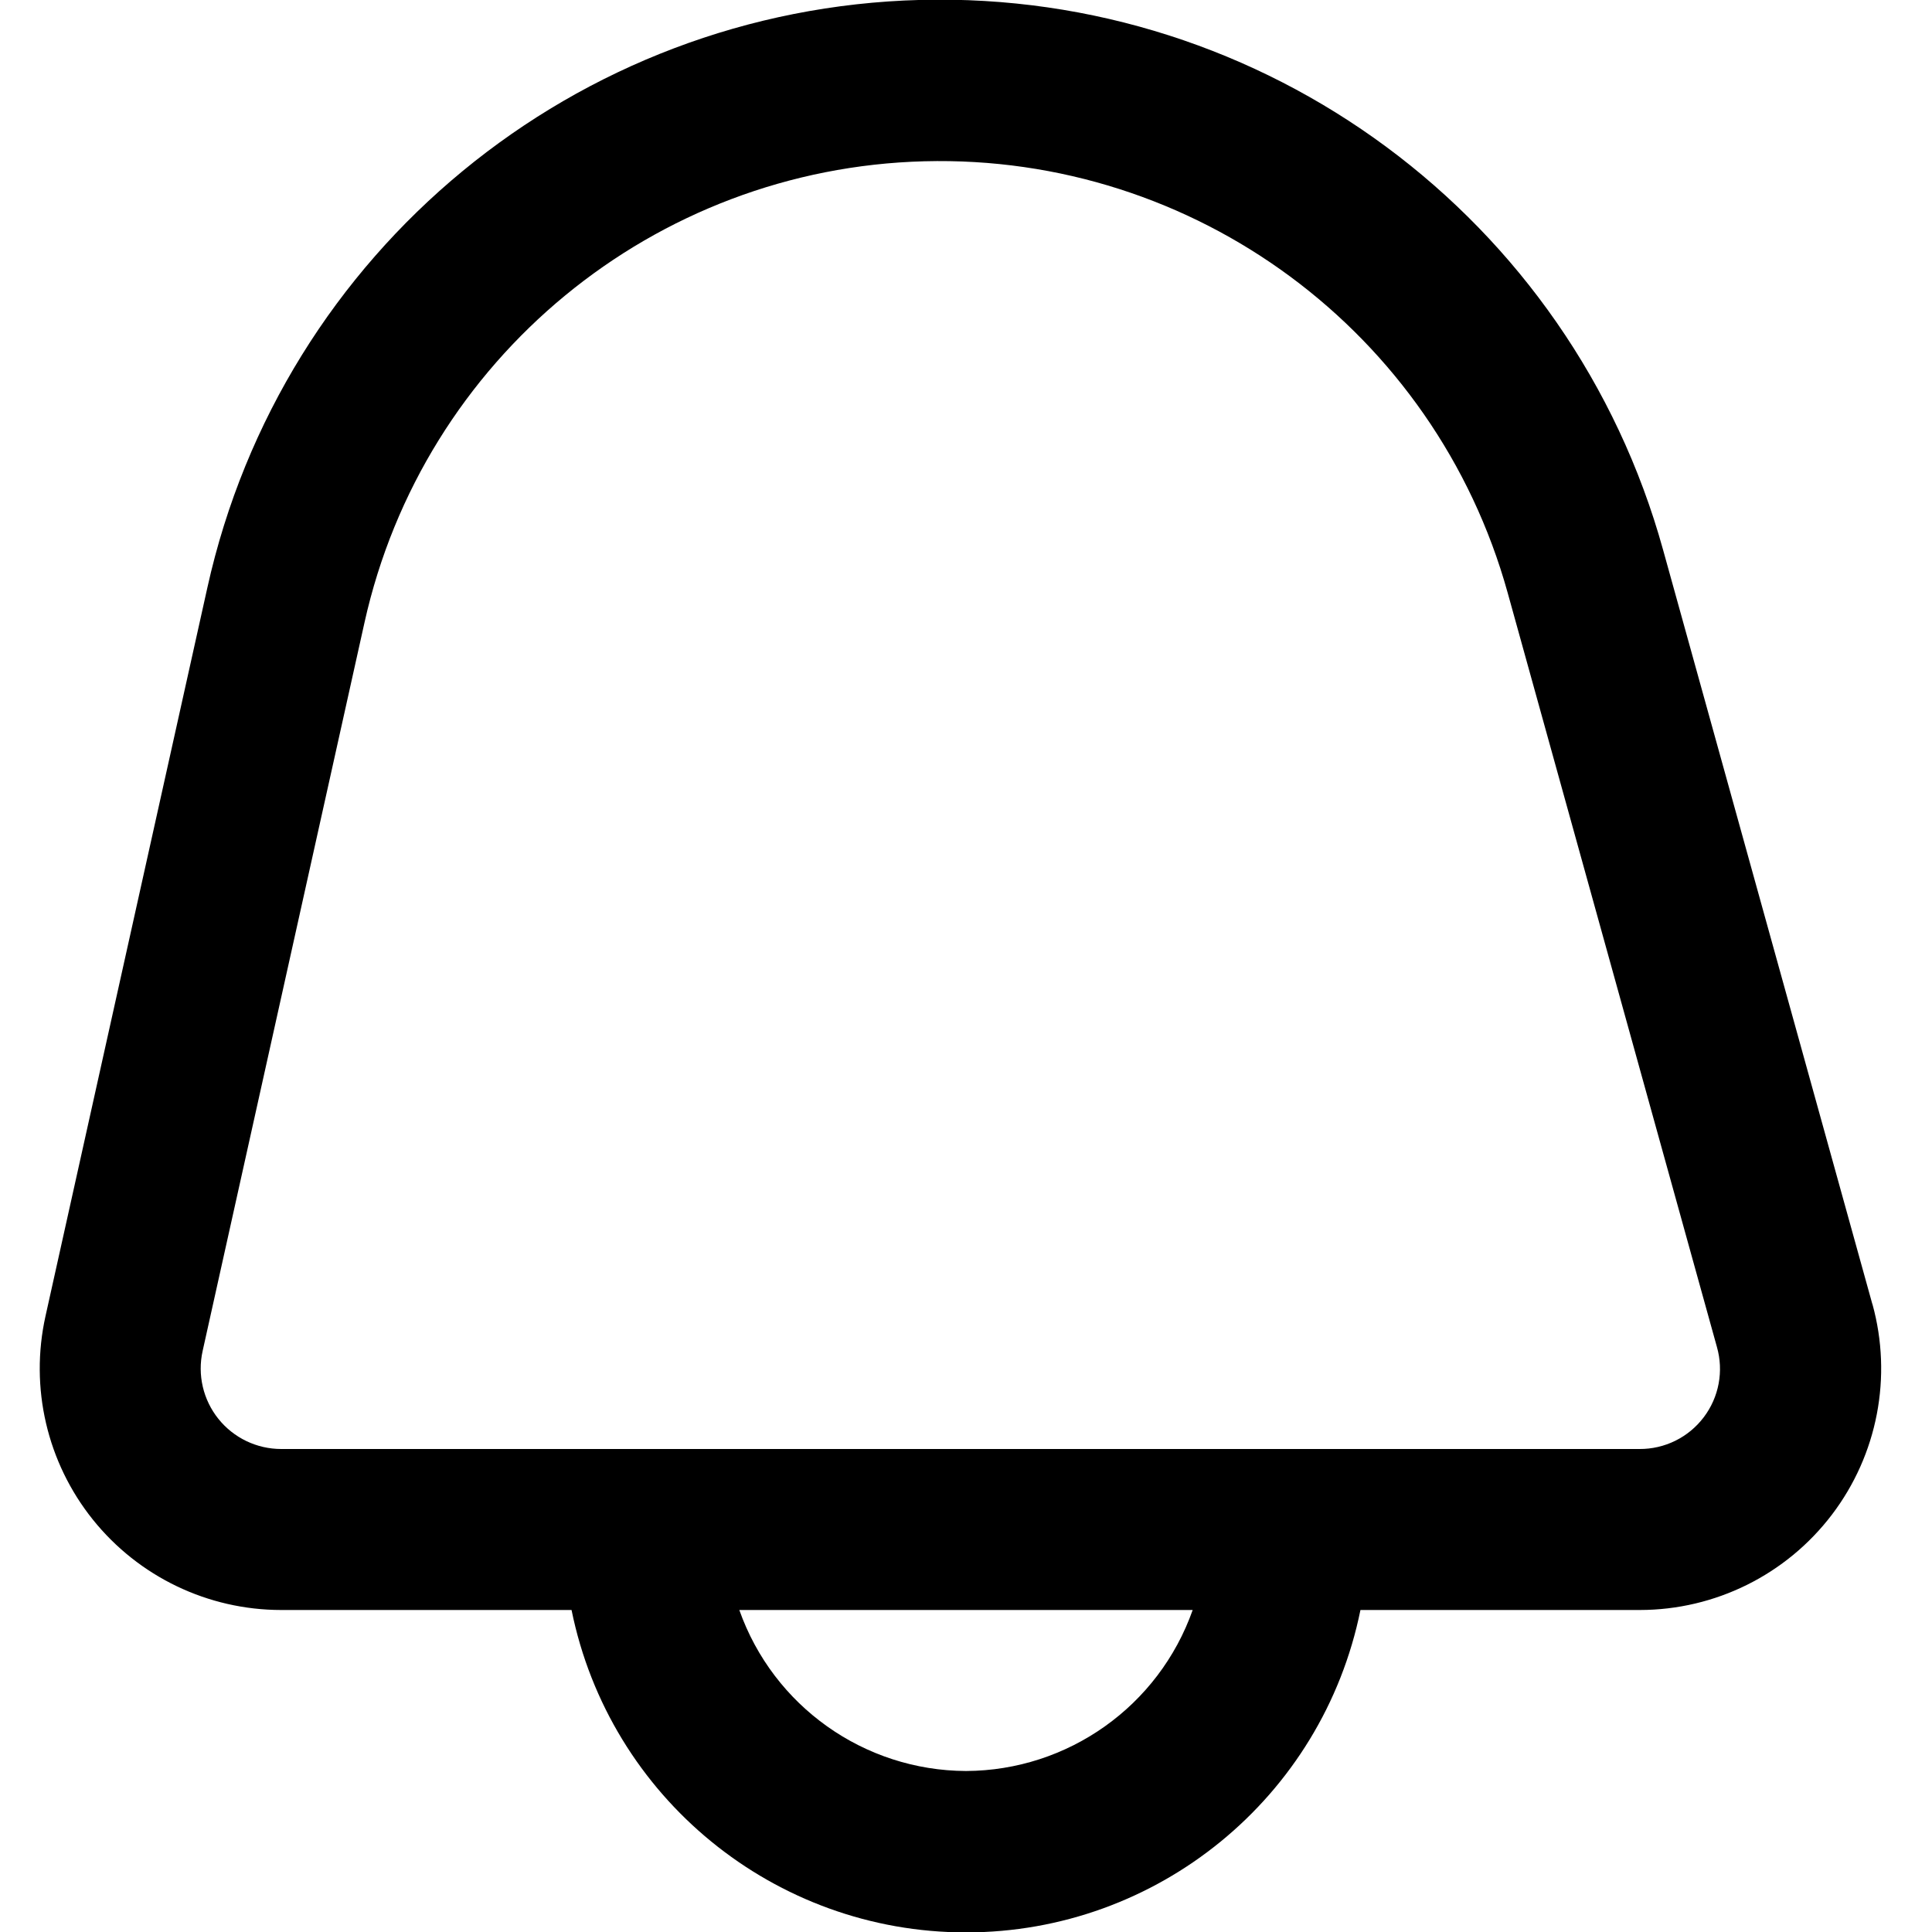
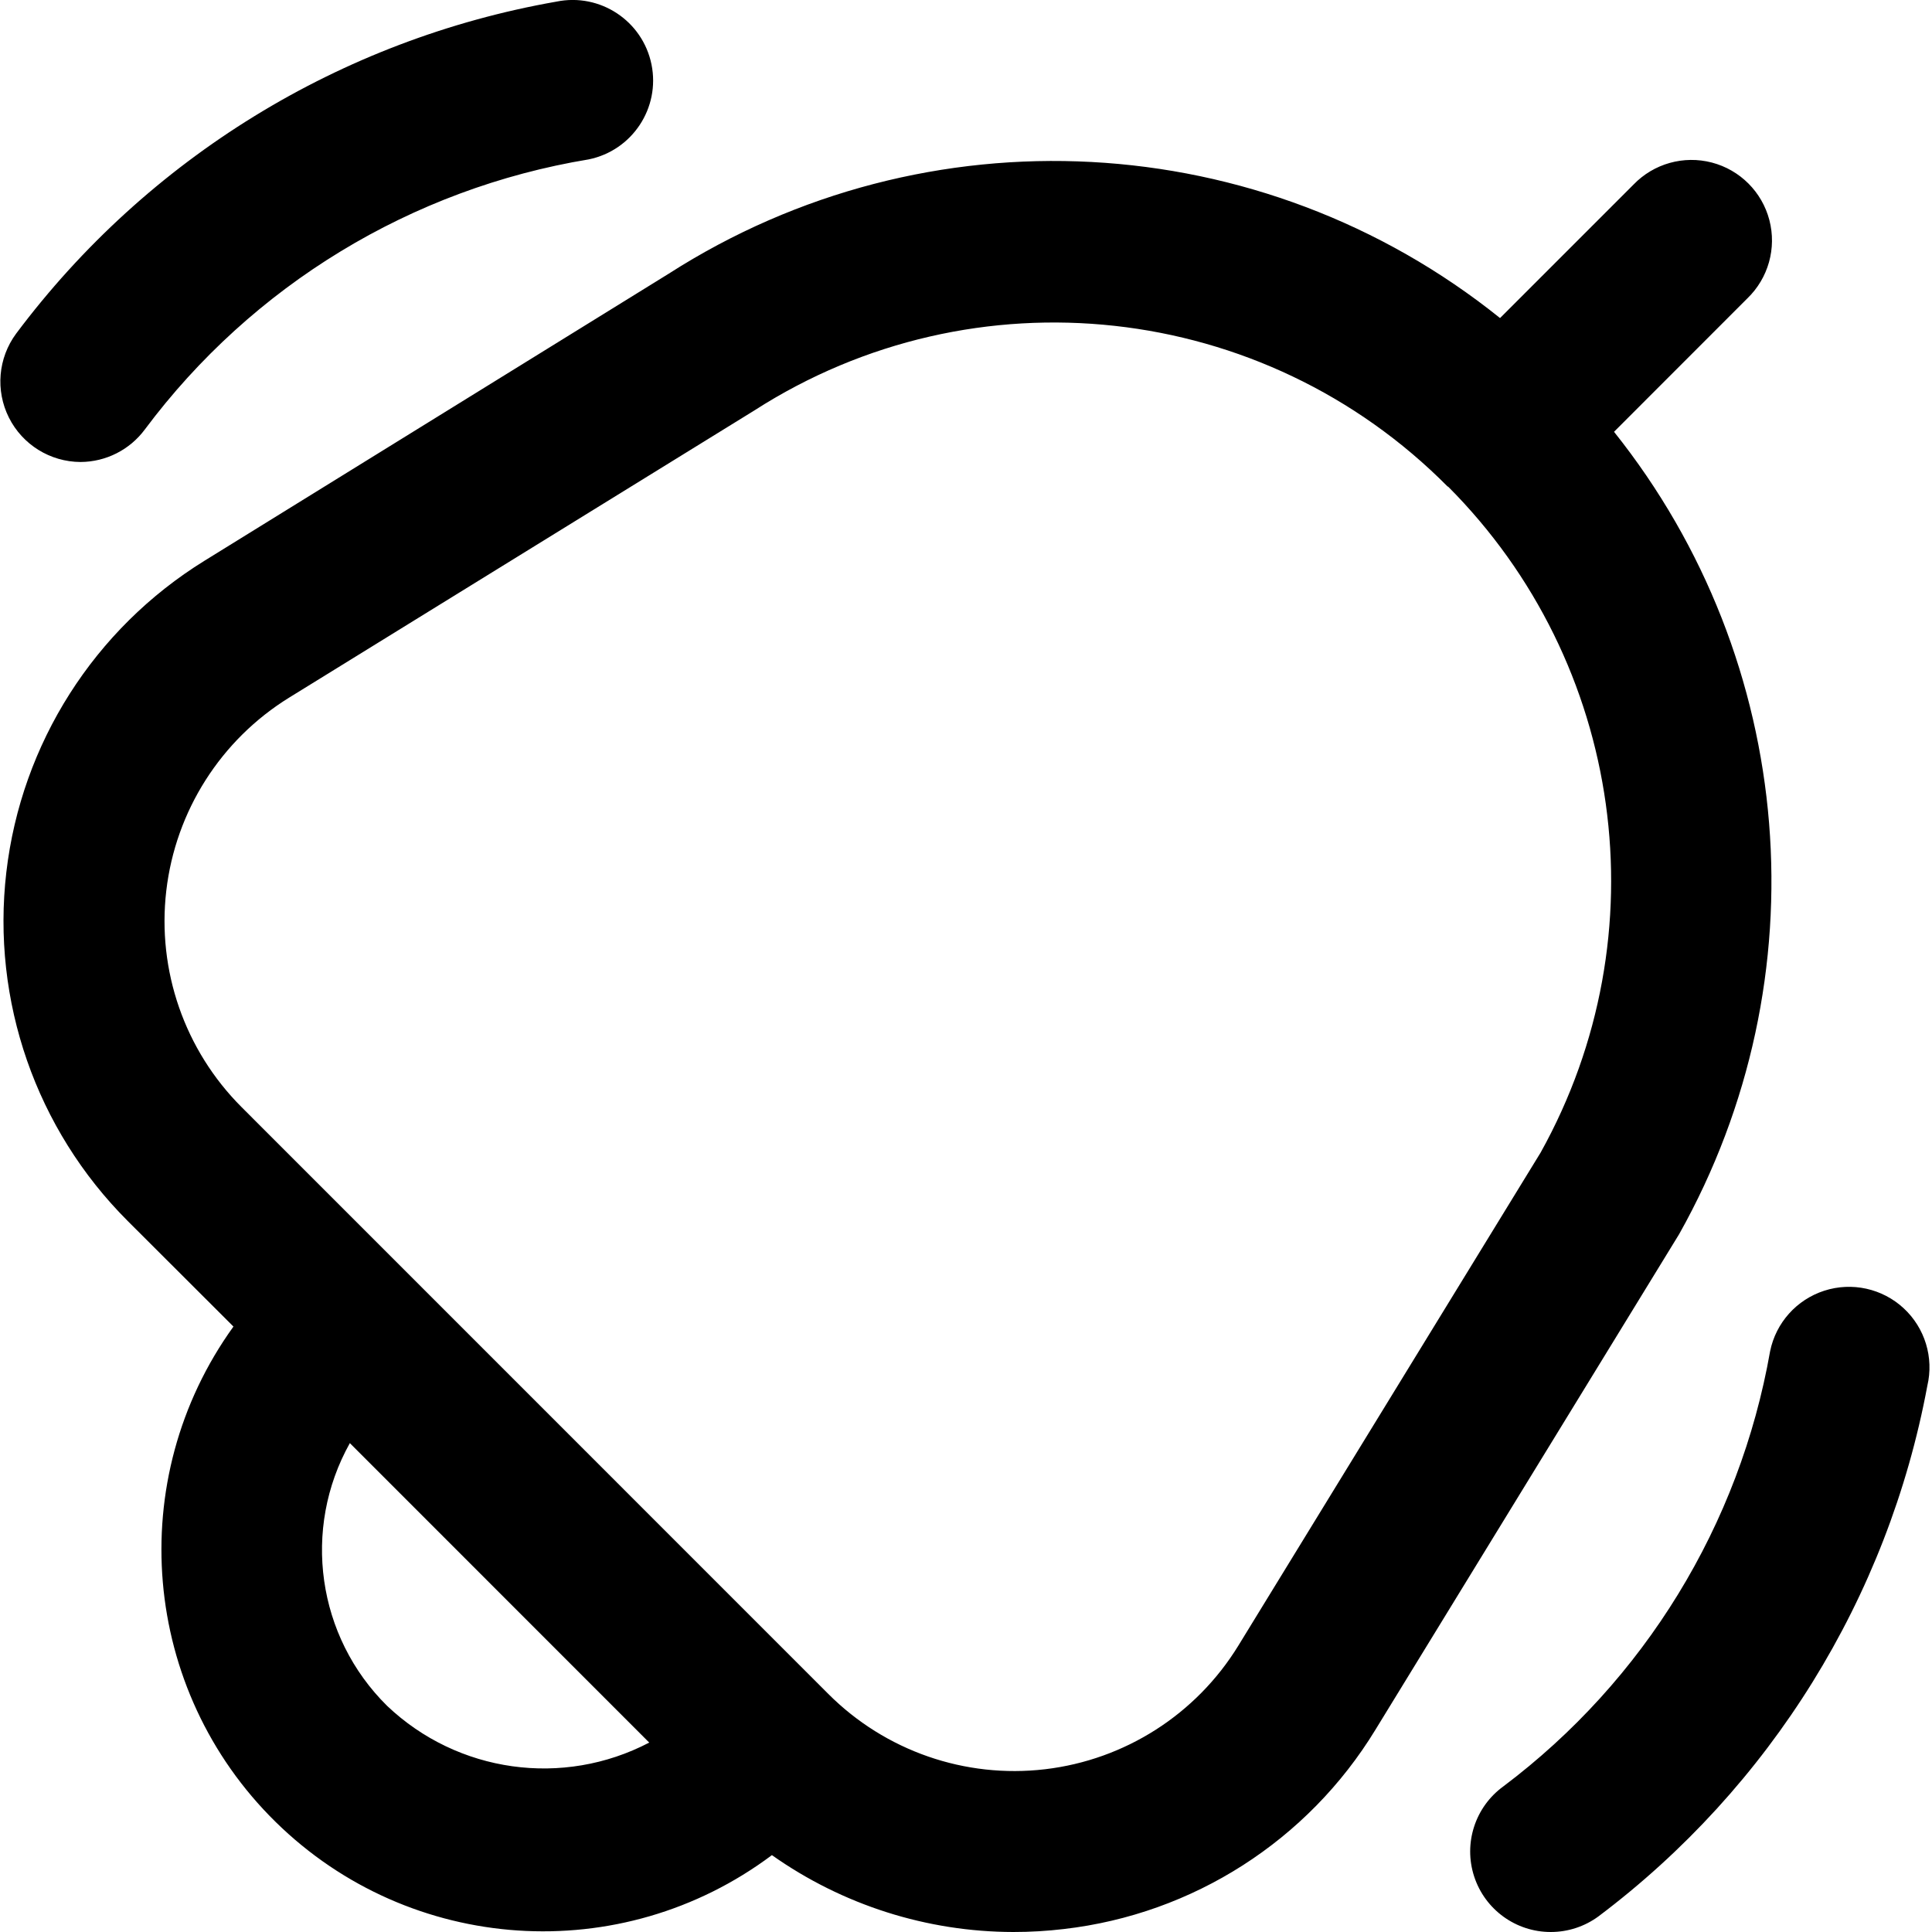
- <svg xmlns="http://www.w3.org/2000/svg" viewBox="0 0 24 24" width="512" height="512">
-   <g id="_01_align_center" data-name="01 align center">
-     <path d="M23.259,16.2l-2.6-9.371A9.321,9.321,0,0,0,2.576,7.3L.565,16.35A3,3,0,0,0,3.493,20H7.1a5,5,0,0,0,9.8,0h3.47a3,3,0,0,0,2.89-3.8ZM12,22a3,3,0,0,1-2.816-2h5.632A3,3,0,0,1,12,22Zm9.165-4.395a.993.993,0,0,1-.8.395H3.493a1,1,0,0,1-.976-1.217l2.011-9.05a7.321,7.321,0,0,1,14.2-.372l2.6,9.371A.993.993,0,0,1,21.165,17.605Z" />
-   </g>
+ <svg xmlns="http://www.w3.org/2000/svg" id="Layer_1" height="512" viewBox="0 0 24 24" width="512" data-name="Layer 1">
+   <path d="m20.859 15.331-3.772 6.155a5.235 5.235 0 0 1 -3.87 2.477 5.315 5.315 0 0 1 -.628.037 5.212 5.212 0 0 1 -3-.955 4.741 4.741 0 0 1 -6.689-6.566l-1.315-1.313a5.264 5.264 0 0 1 .955-8.2l5.767-3.566a8.859 8.859 0 0 1 10.327.551l1.659-1.659a1 1 0 1 1 1.414 1.414l-1.657 1.658a8.951 8.951 0 0 1 .809 9.967zm-12.794 6.316-3.719-3.72a2.721 2.721 0 0 0 .463 3.264 2.827 2.827 0 0 0 3.256.456zm9.921-15.6a6.887 6.887 0 0 0 -8.617-.947l-5.777 3.566a3.265 3.265 0 0 0 -.592 5.086l7.29 7.291a3.265 3.265 0 0 0 5.093-.6l3.755-6.125a6.937 6.937 0 0 0 -1.152-8.276zm1.279 17.953a1 1 0 0 1 -.591-1.808 8.633 8.633 0 0 0 3.315-5.407 1 1 0 1 1 1.953.43 10.7 10.7 0 0 1 -4.088 6.593 1 1 0 0 1 -.589.192zm-18.265-18.261a1 1 0 0 1 -.8-1.594 10.692 10.692 0 0 1 6.713-4.125 1 1 0 1 1 .4 1.96 8.636 8.636 0 0 0 -5.513 3.354 1 1 0 0 1 -.8.405z" />
</svg>
